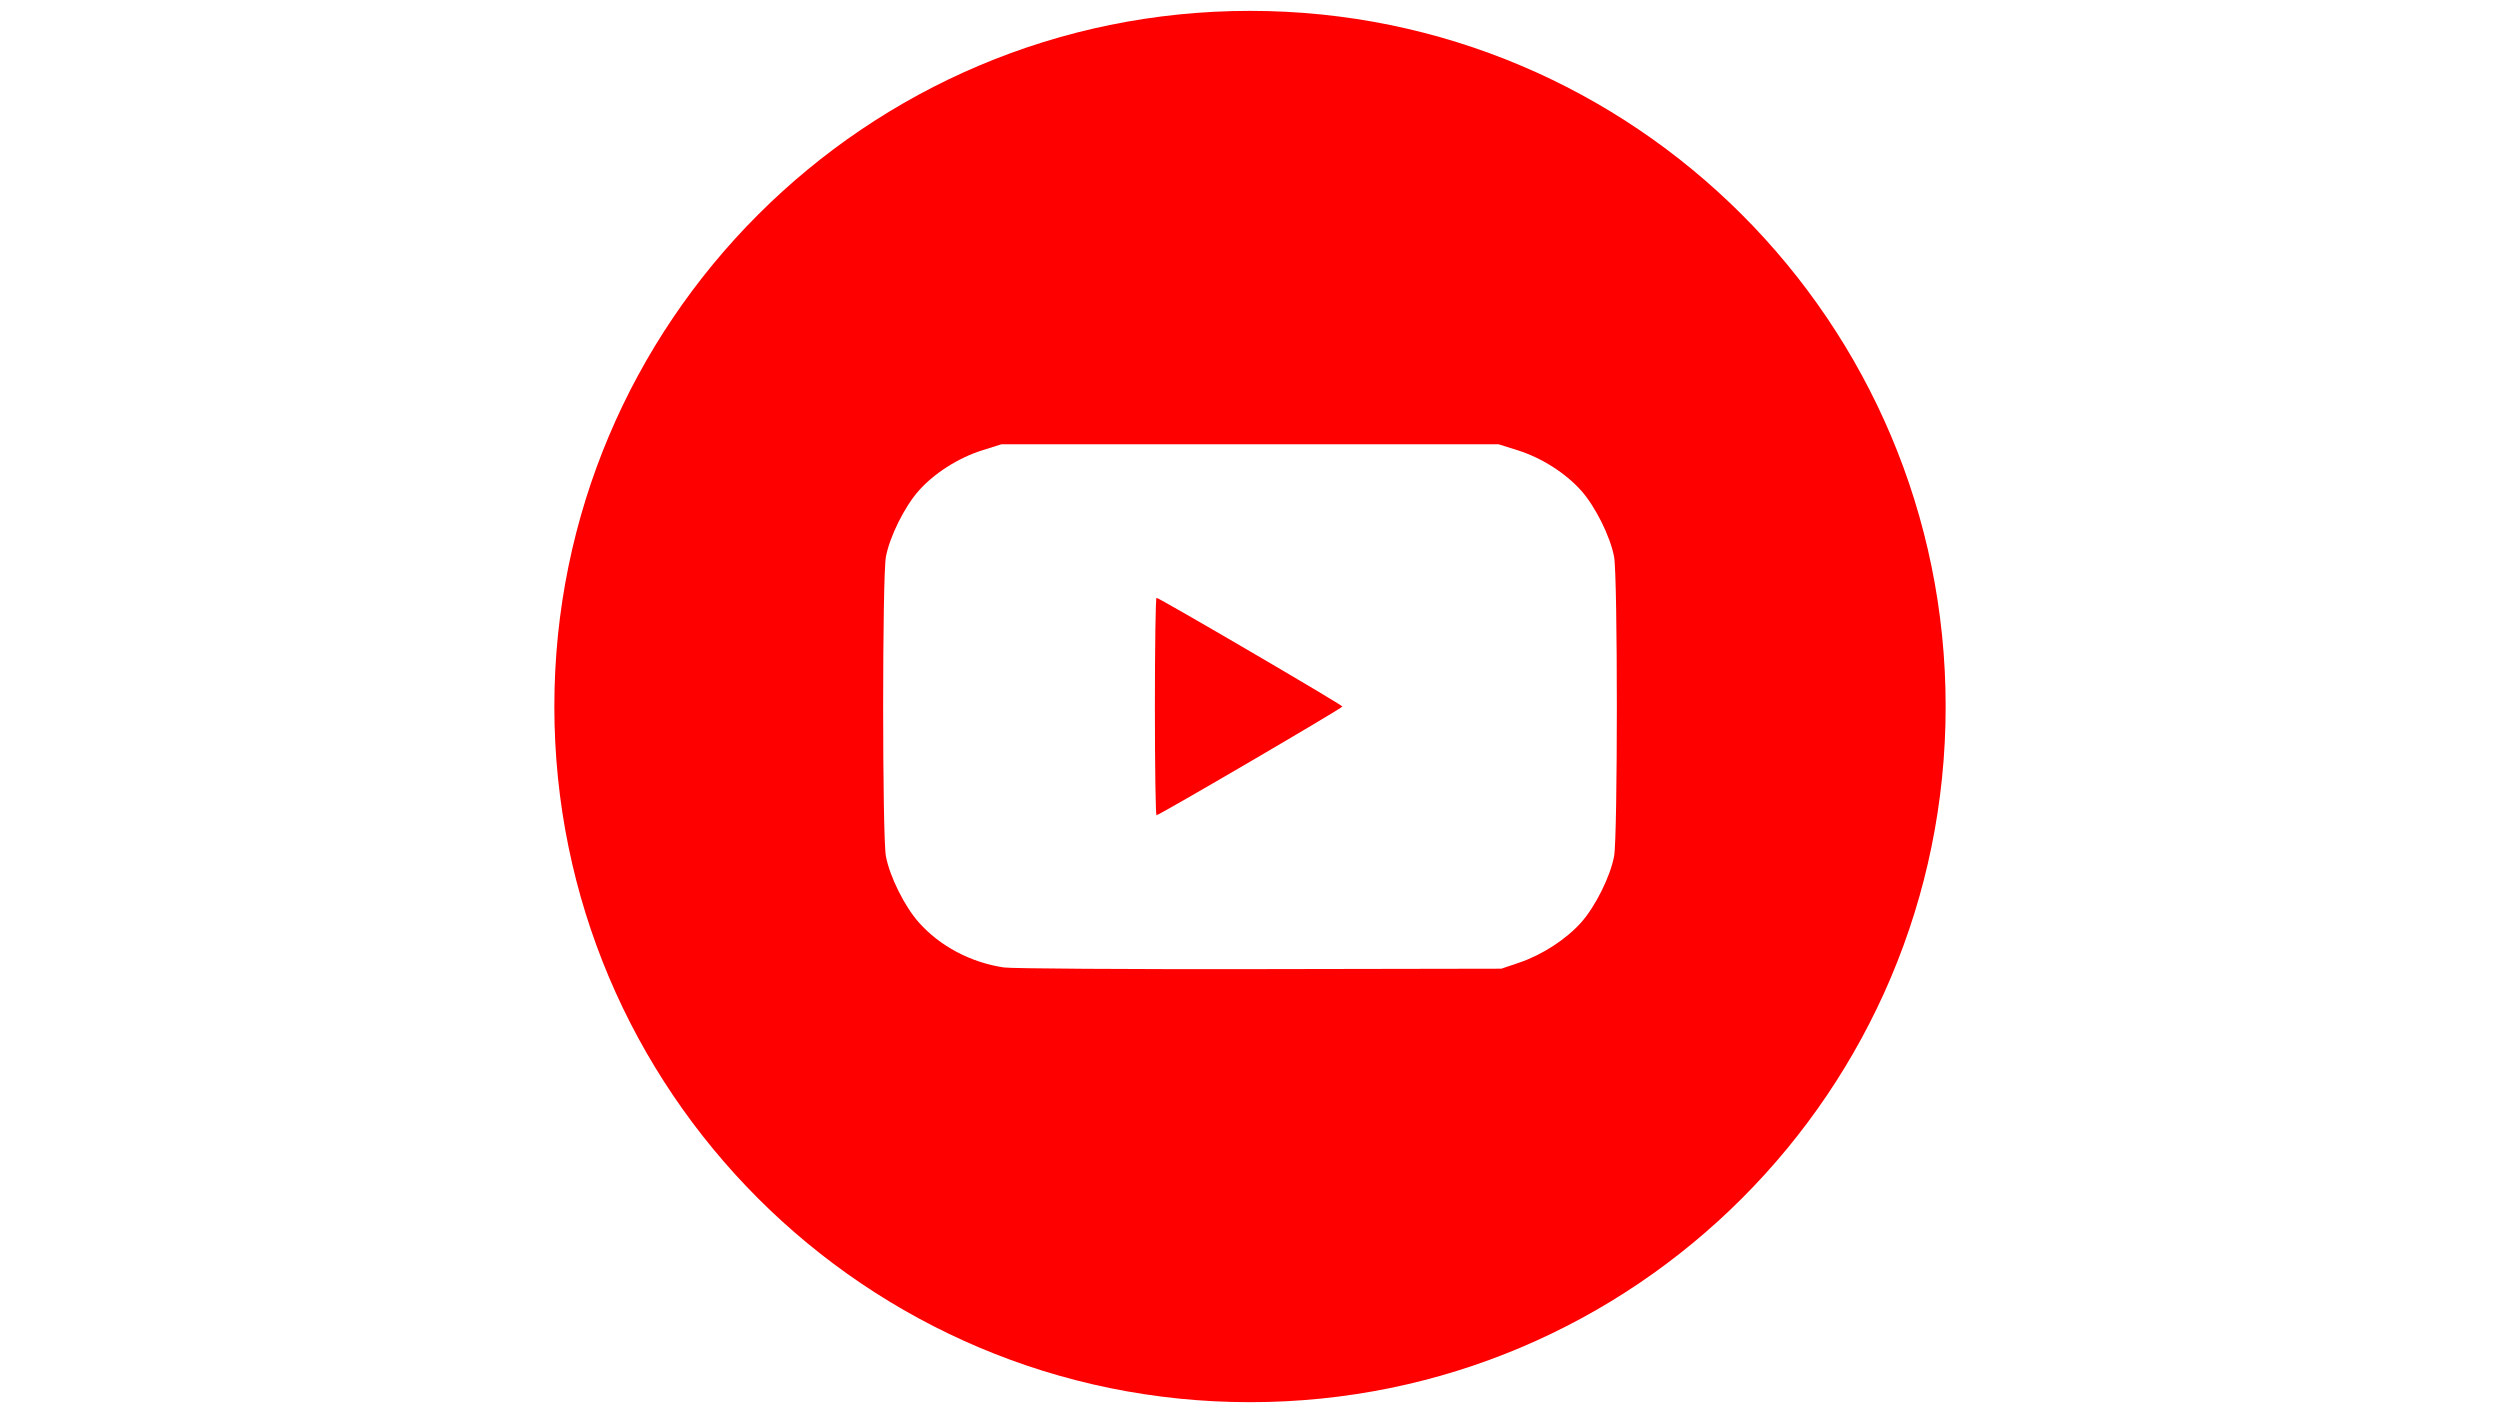
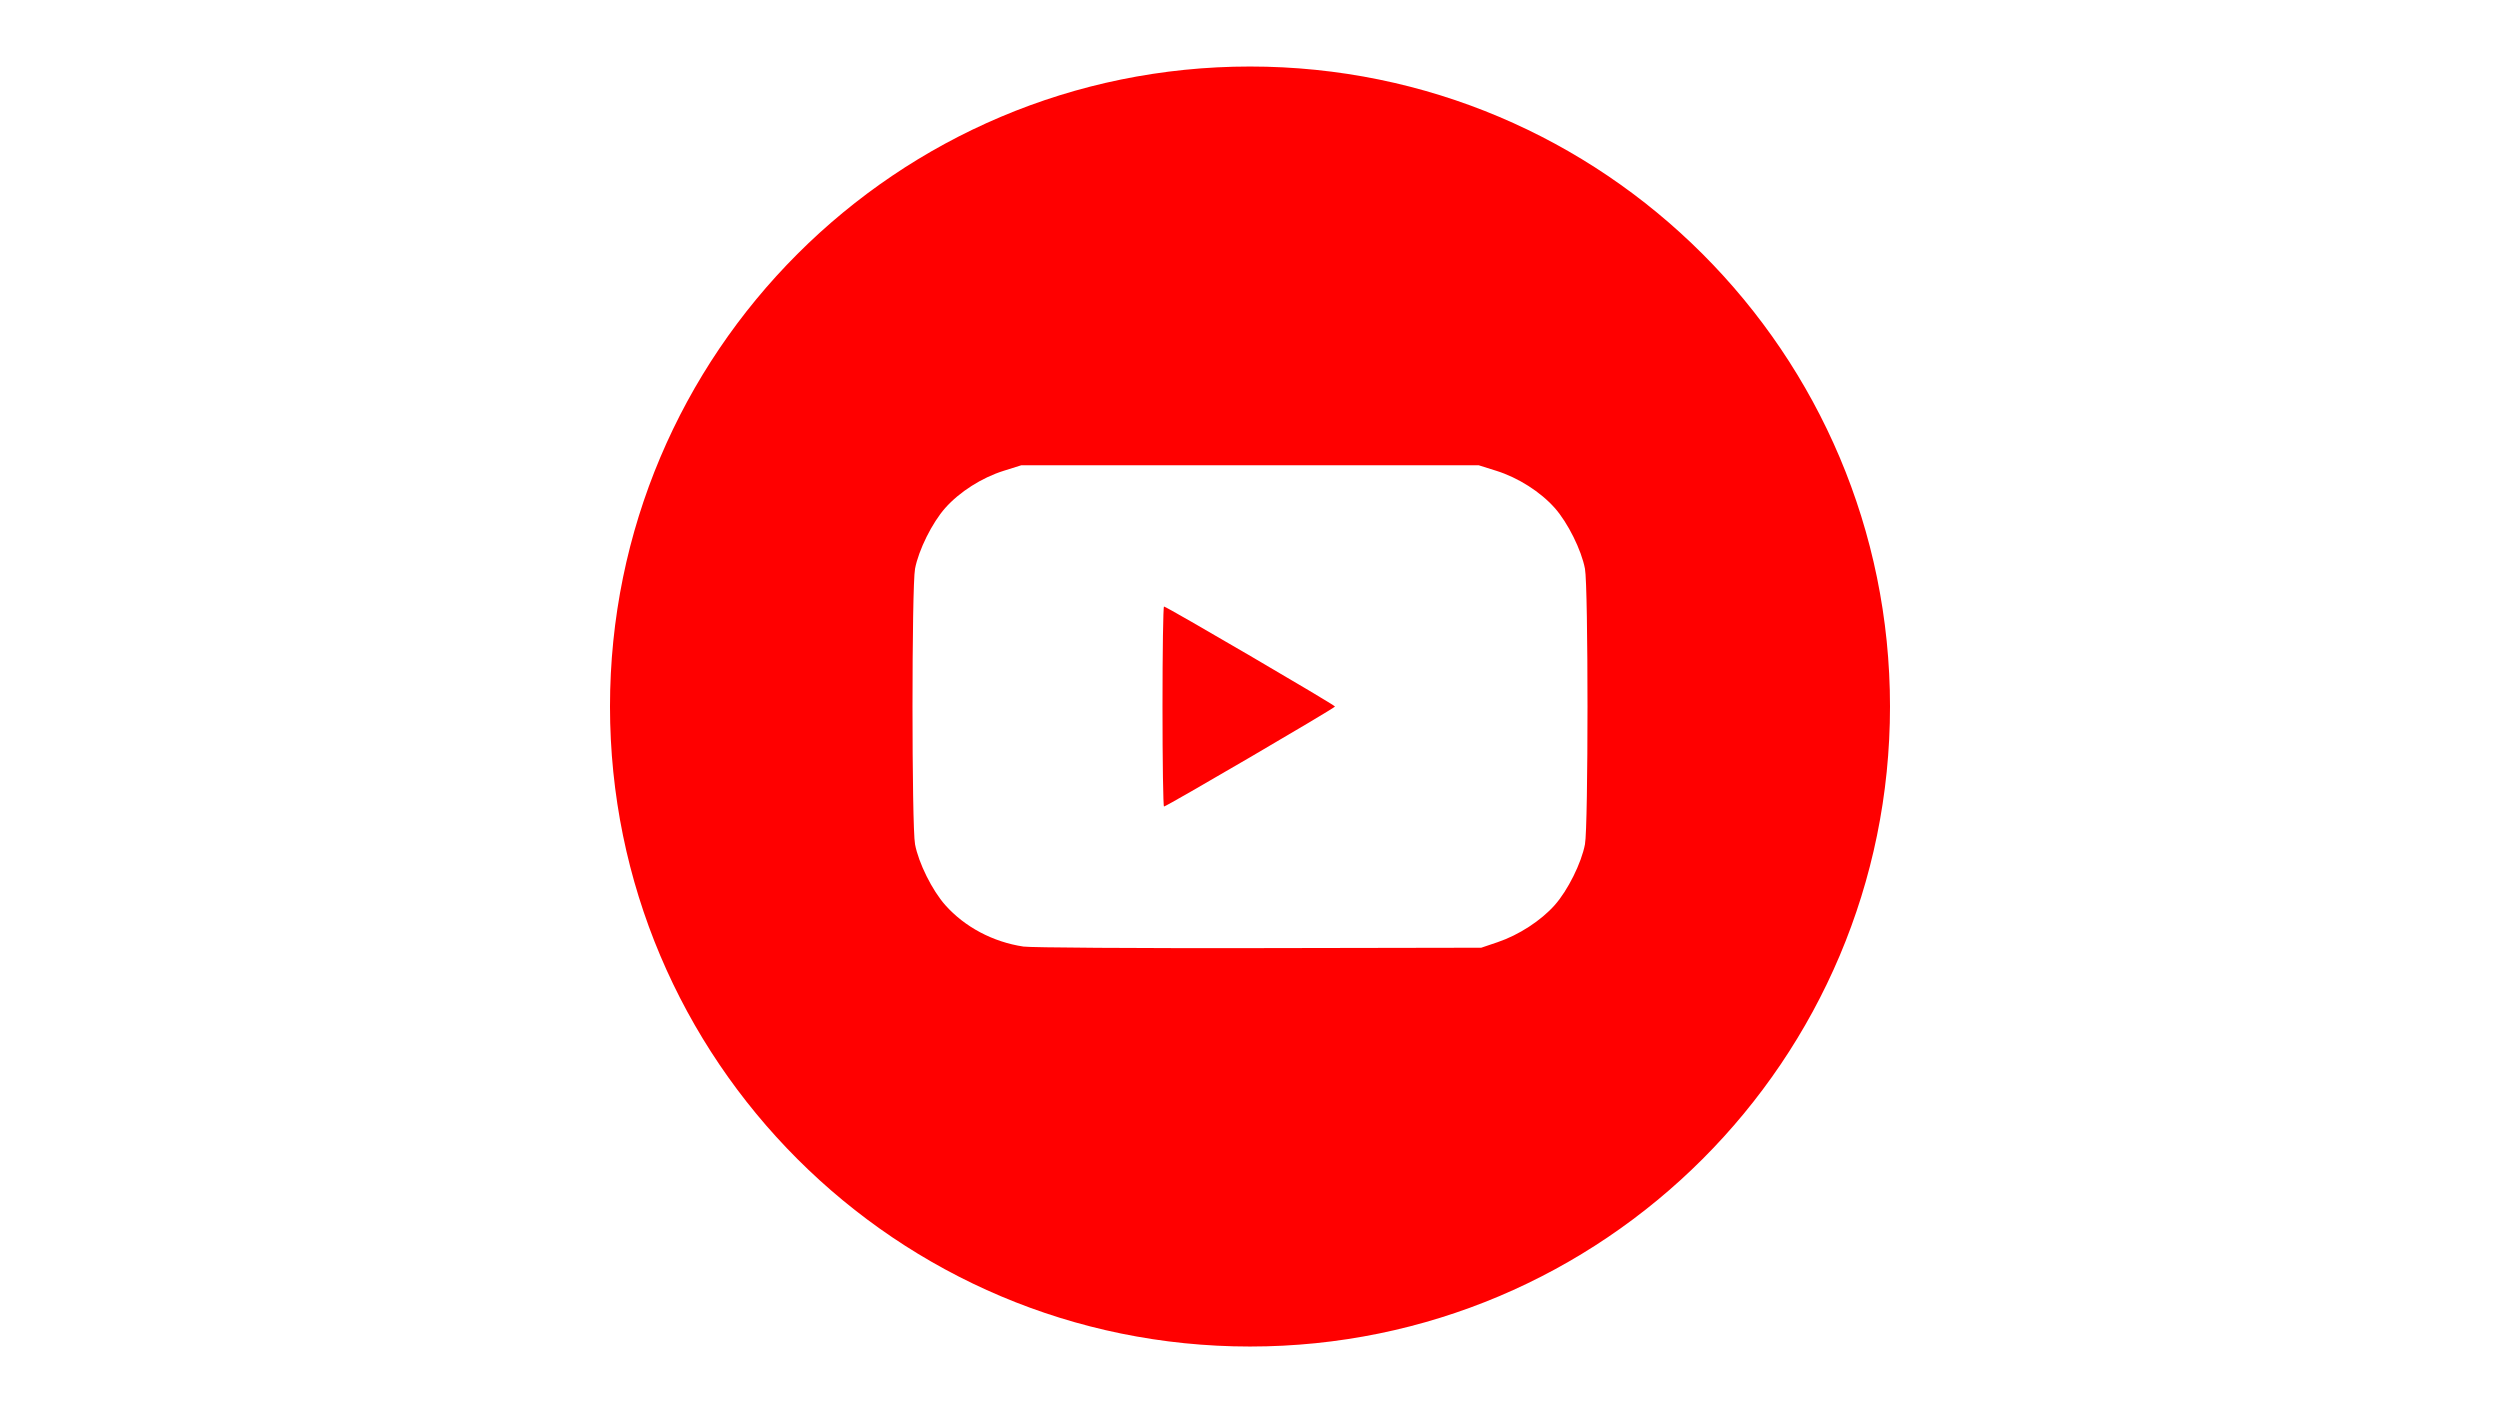
<svg xmlns="http://www.w3.org/2000/svg" style="clip-rule:evenodd;fill-rule:evenodd;stroke-linejoin:round;stroke-miterlimit:2" version="1.1" viewBox="0 0 920 520" xml:space="preserve" id="svg4" width="920" height="520">
  <defs id="defs4" />
-   <path id="path2" style="fill:#ff0000;fill-opacity:1;stroke-width:20" d="M 460,4 A 256,256 0 0 0 204,260 256,256 0 0 0 460,516 256,256 0 0 0 716,260 256,256 0 0 0 460,4 Z m -91.5,159.5 h 91.5 91.5 l 7.041,2.215 c 8.734,2.748 17.613,8.396 23.355,14.857 5.224,5.877 10.682,16.856 12.088,24.314 1.352,7.174 1.352,103.053 0,110.227 -1.406,7.459 -6.864,18.437 -12.088,24.314 -5.534,6.226 -14.366,11.964 -22.824,14.826 l -6.572,2.225 -89,0.156 c -48.95,0.086 -91.301,-0.19 -94.113,-0.613 -12.207,-1.837 -23.484,-7.82 -31.283,-16.594 -5.224,-5.877 -10.682,-16.856 -12.088,-24.314 -1.352,-7.174 -1.352,-103.053 0,-110.227 1.406,-7.459 6.864,-18.437 12.088,-24.314 5.743,-6.461 14.621,-12.109 23.355,-14.857 z M 425.598,220 C 425.269,220 425,238 425,260 c 0,22 0.269,40 0.598,40 C 426.586,300 494,260.578 494,260 c 0,-0.578 -67.414,-40 -68.402,-40 z" />
+   <path id="path2" style="fill:#ff0000;fill-opacity:1;stroke-width:18.4" d="M 460,24.48 A 235.52,235.52 0 0 0 224.48,260 235.52,235.52 0 0 0 460,495.52 235.52,235.52 0 0 0 695.52,260 235.52,235.52 0 0 0 460,24.48 Z M 375.82,171.22 H 460 544.18 l 6.478,2.038 c 8.036,2.528 16.203,7.725 21.487,13.669 4.806,5.407 9.828,15.507 11.121,22.369 1.244,6.6 1.244,94.808 0,101.408 -1.293,6.862 -6.315,16.962 -11.121,22.369 -5.091,5.728 -13.217,11.007 -20.998,13.64 l -6.046,2.047 -81.88,0.144 c -45.034,0.079 -83.997,-0.175 -86.584,-0.564 -11.23,-1.69 -21.606,-7.194 -28.781,-15.266 -4.806,-5.407 -9.828,-15.507 -11.121,-22.369 -1.244,-6.6 -1.244,-94.808 0,-101.408 1.293,-6.862 6.315,-16.962 11.121,-22.369 5.284,-5.944 13.451,-11.141 21.487,-13.669 z m 52.53,51.98 c -0.302,0 -0.55,16.56 -0.55,36.8 0,20.24 0.248,36.8 0.55,36.8 0.91,0 62.93,-36.268 62.93,-36.8 0,-0.532 -62.021,-36.8 -62.93,-36.8 z" />
</svg>
